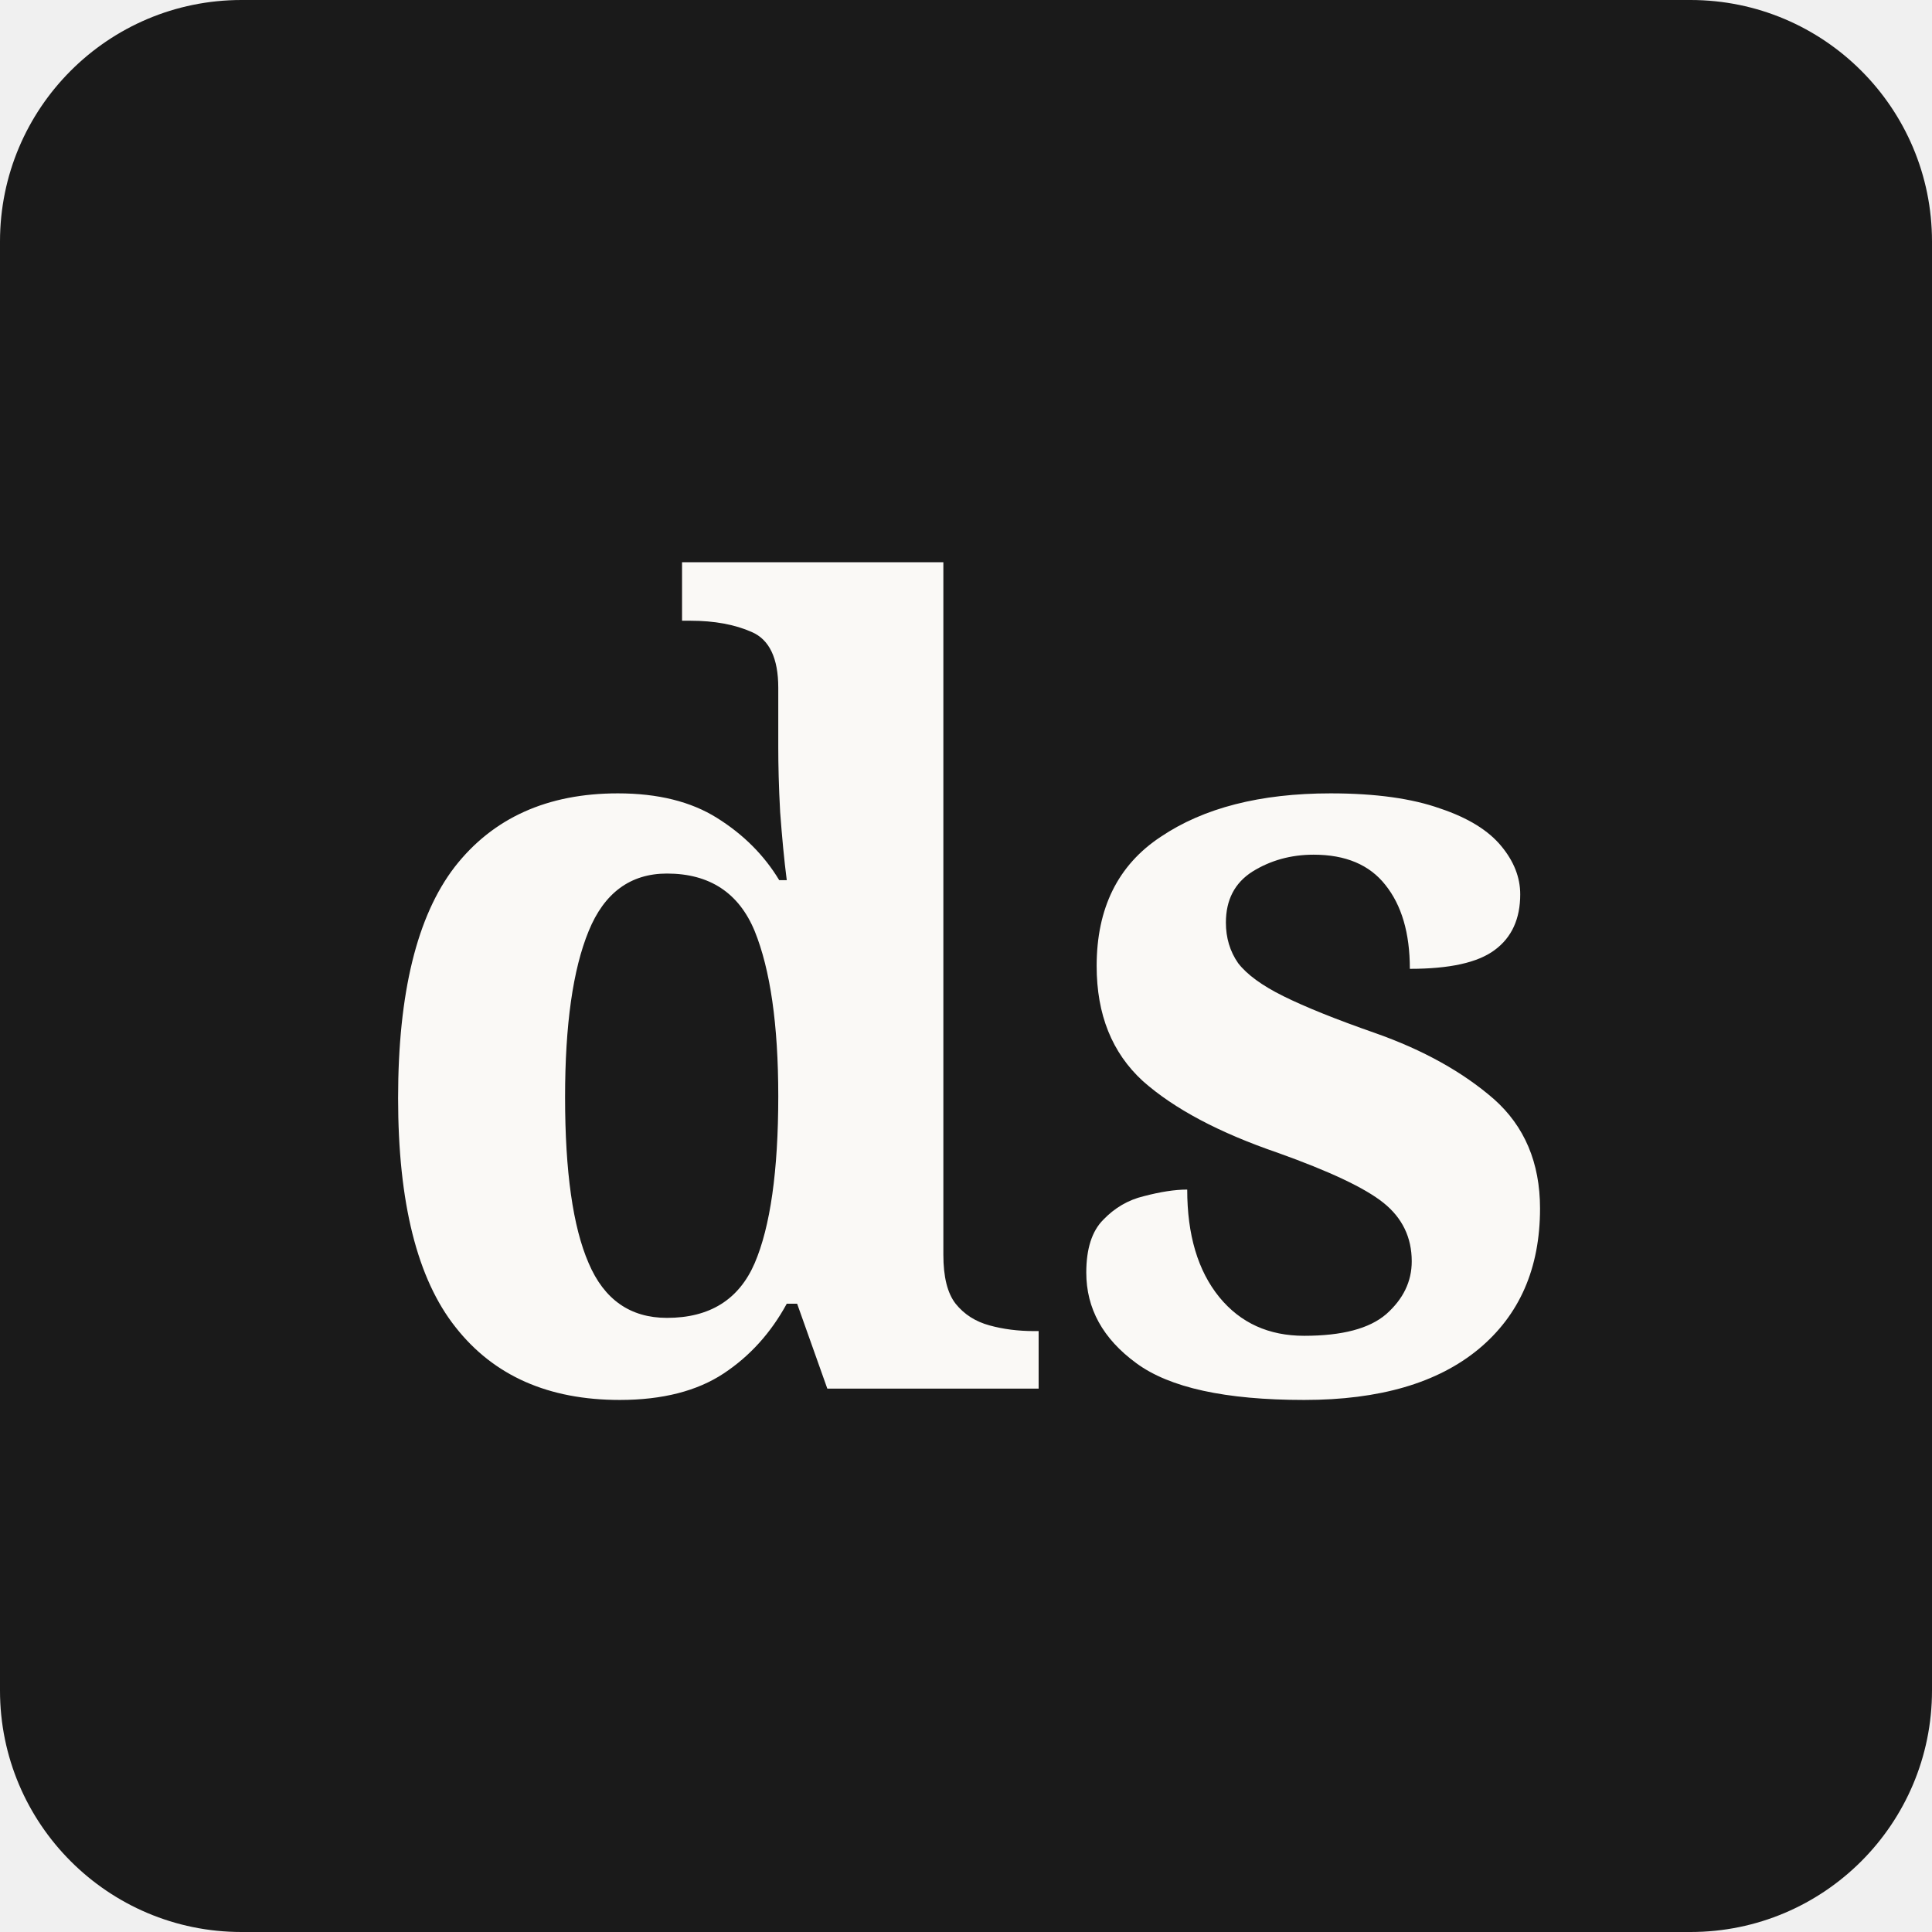
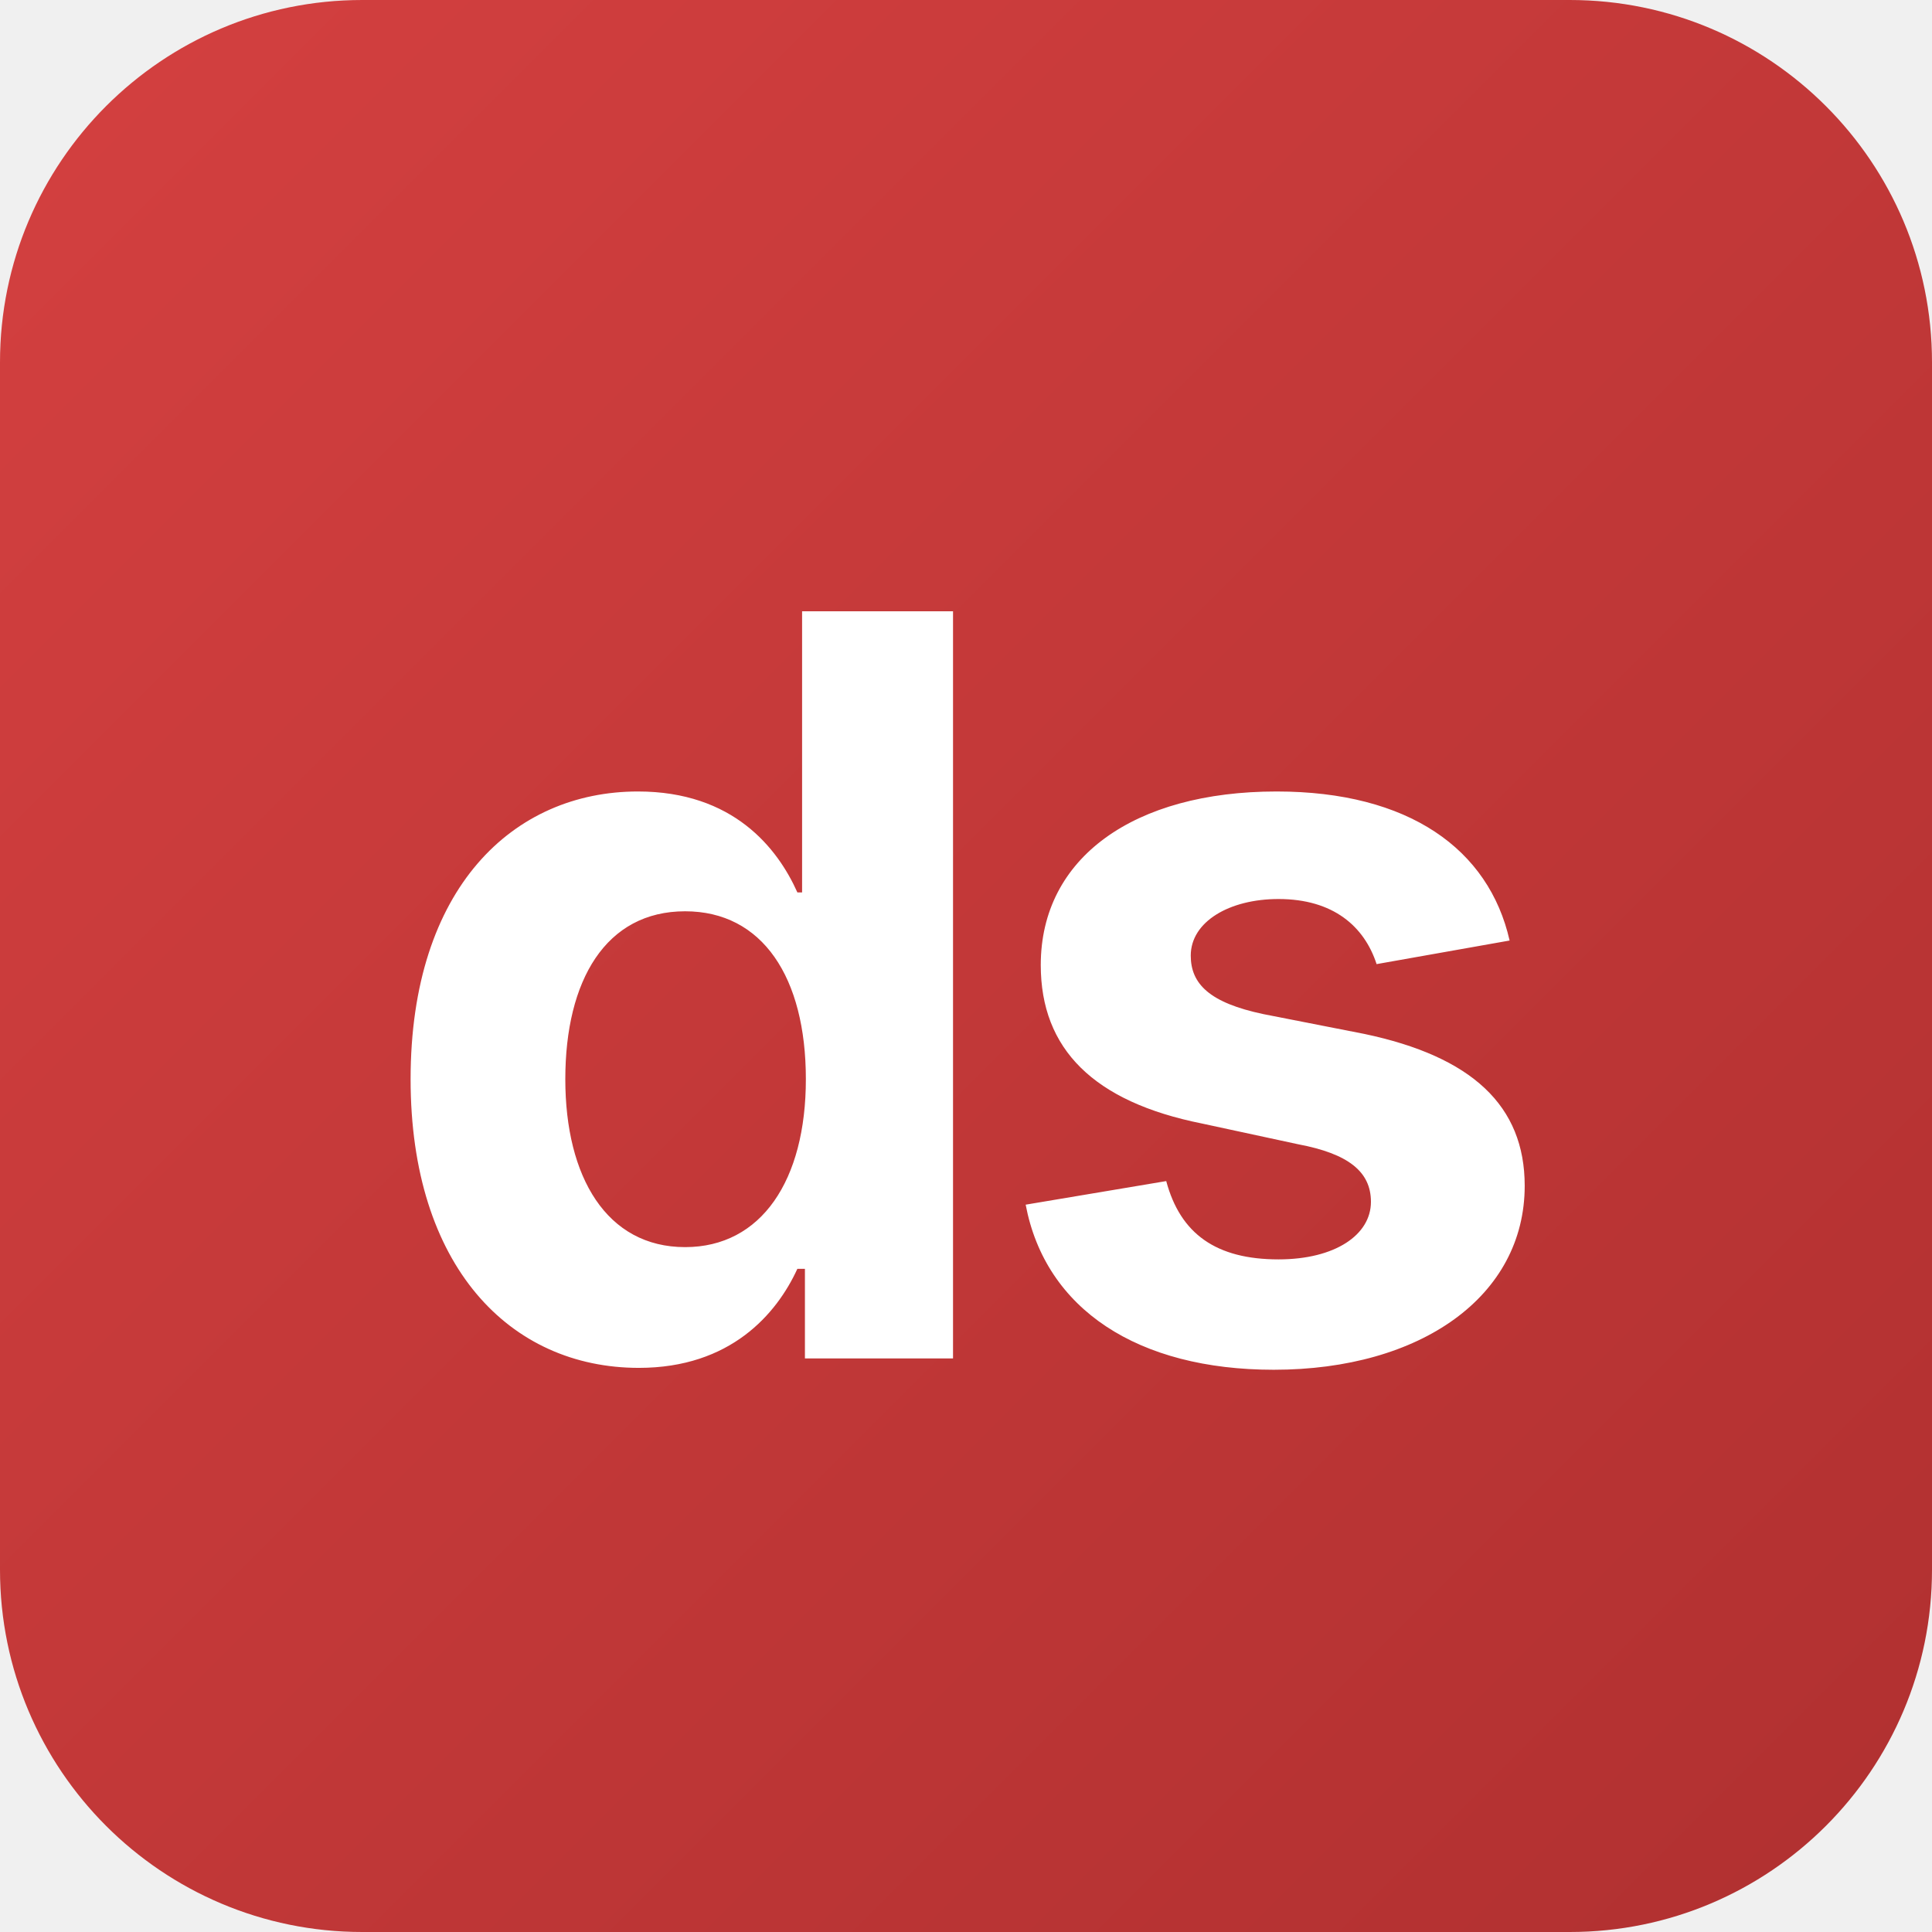
<svg xmlns="http://www.w3.org/2000/svg" viewBox="0 0 32 32">
-   <rect width="32" height="32" rx="4" fill="#1a1a1a" />
-   <text x="16" y="23" text-anchor="middle" font-family="Georgia, serif" font-size="18" font-weight="700" fill="#faf9f6">ds</text>
+   <defs>
+     <linearGradient id="bg" x1="0" y1="0" x2="1" y2="1">
+       <stop offset="0%" stop-color="#d44040" />
+       <stop offset="100%" stop-color="#b03030" />
+     </linearGradient>
+   </defs>
+   <rect width="32" height="32" rx="6" fill="url(#bg)" />
+   <text x="16" y="22.5" text-anchor="middle" font-family="-apple-system, BlinkMacSystemFont, 'Segoe UI', system-ui, sans-serif" font-size="17" font-weight="700" letter-spacing="-0.5" fill="#ffffff">ds</text>
</svg>
